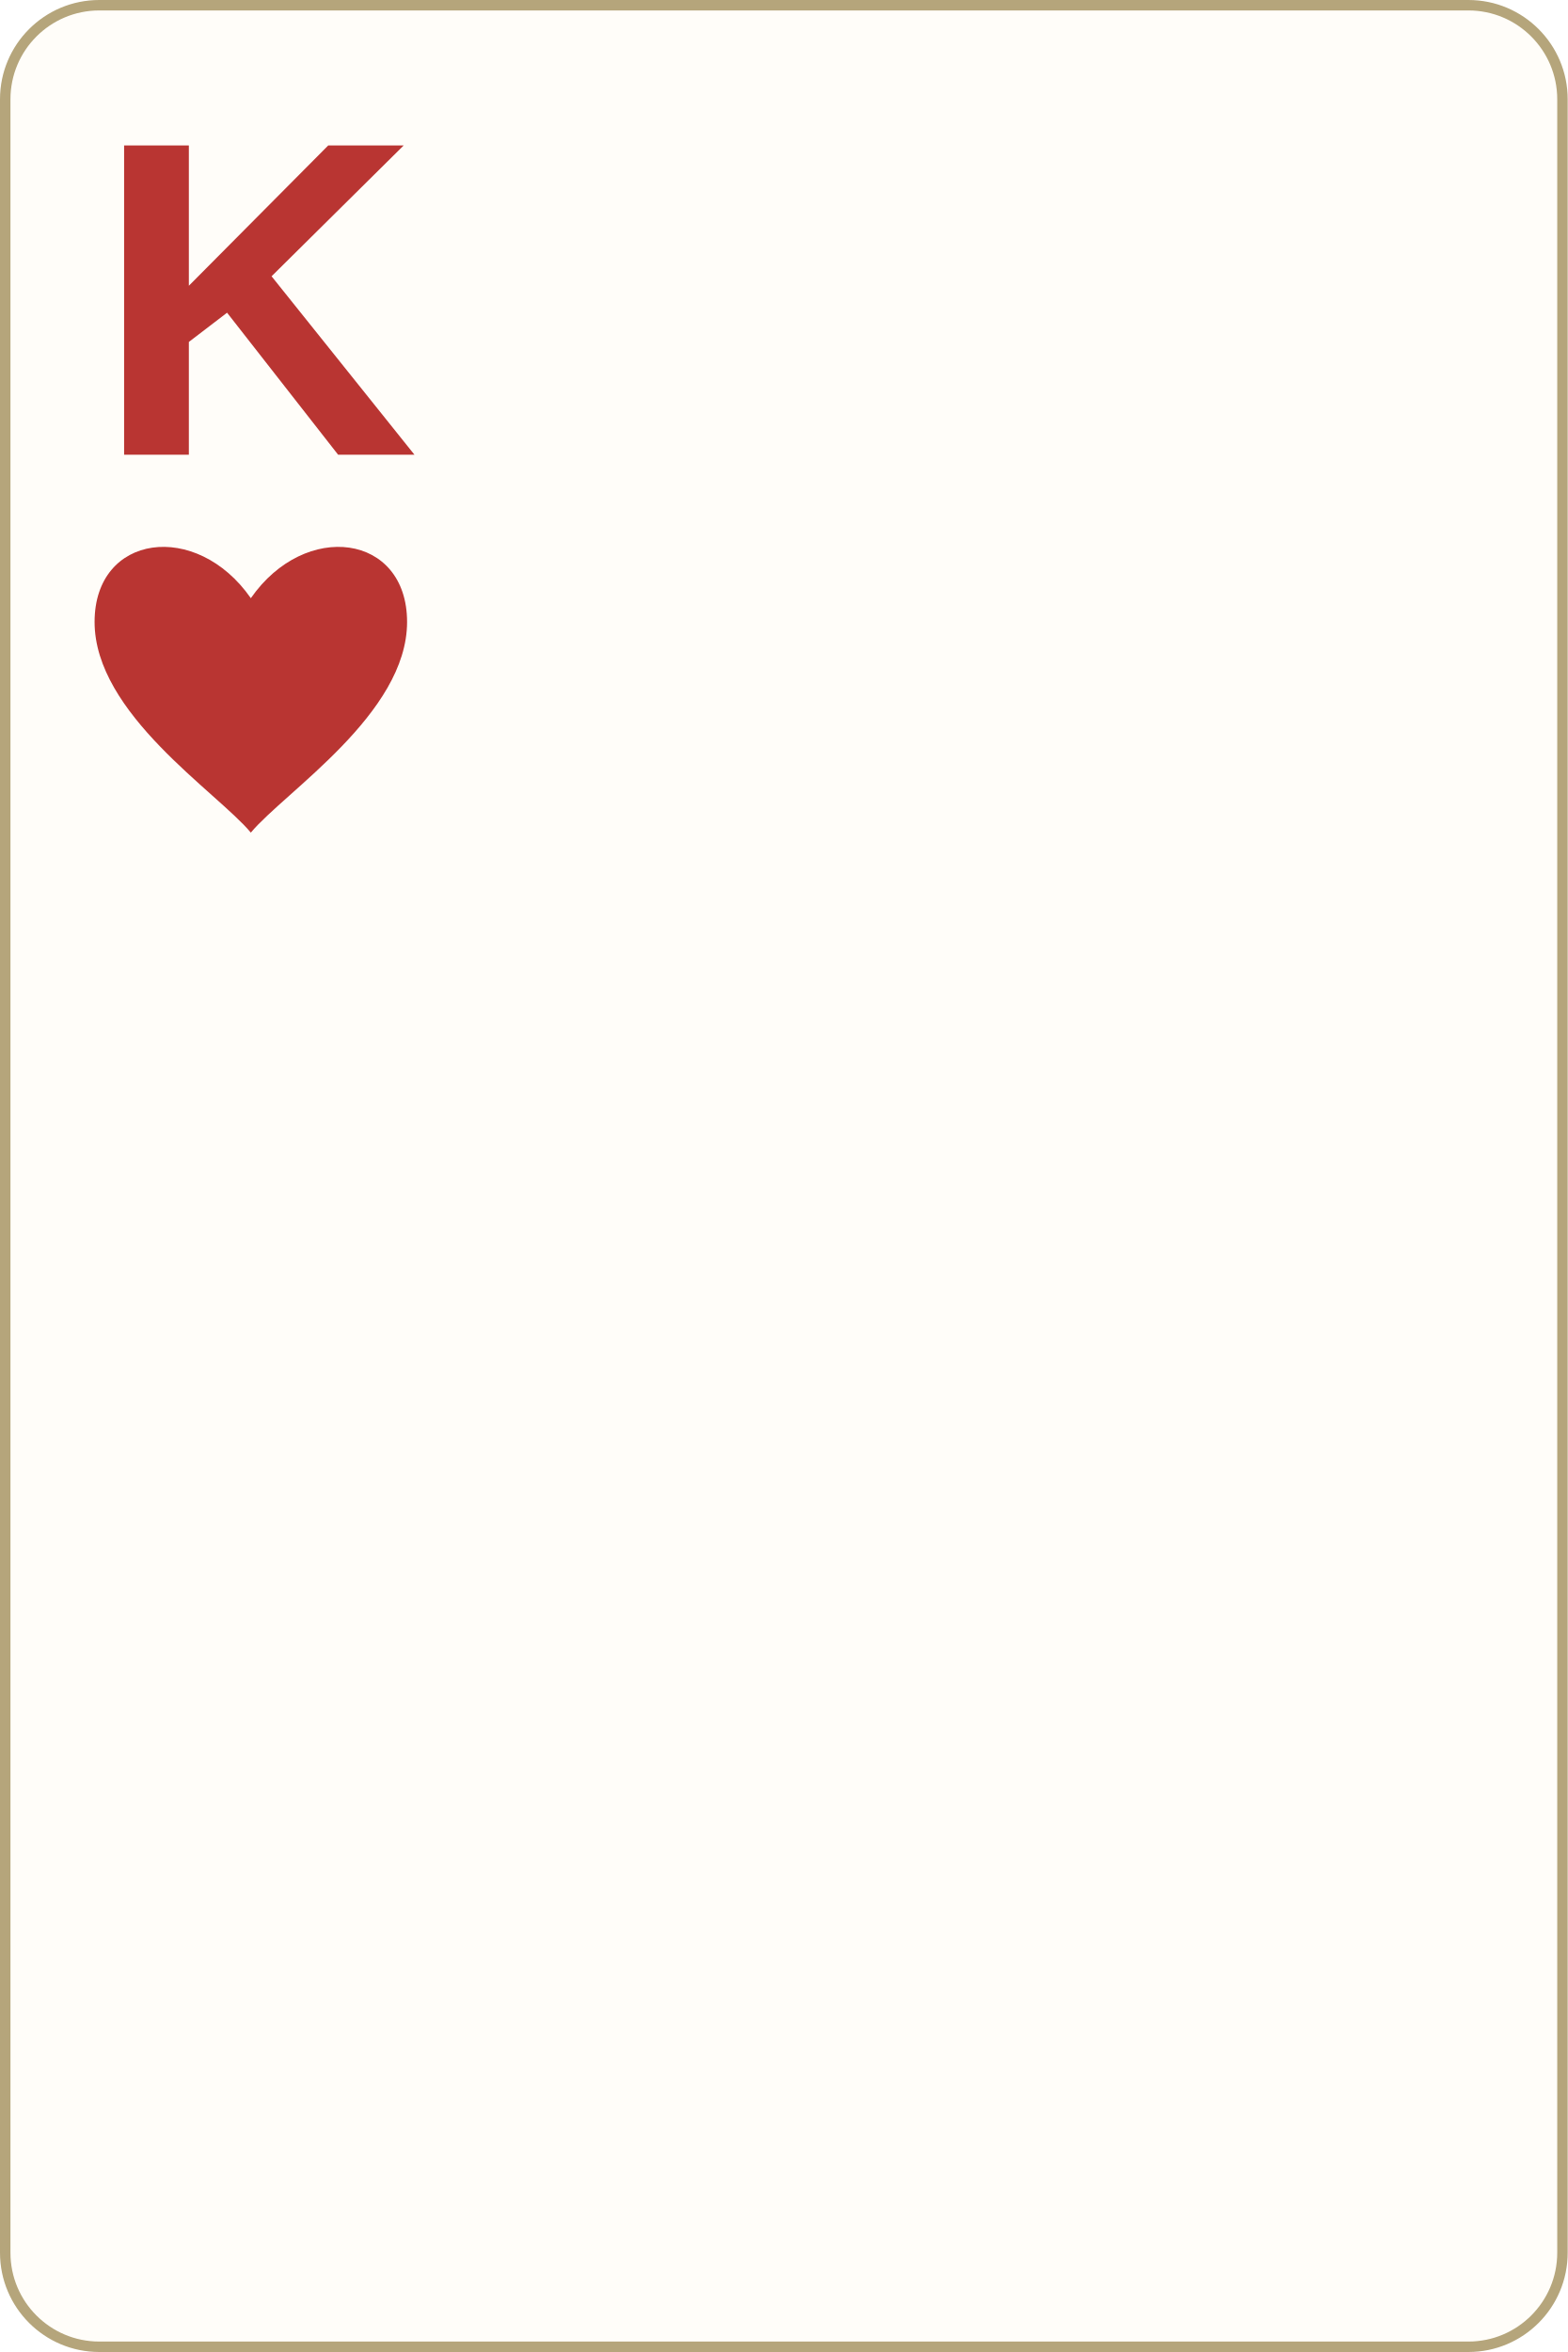
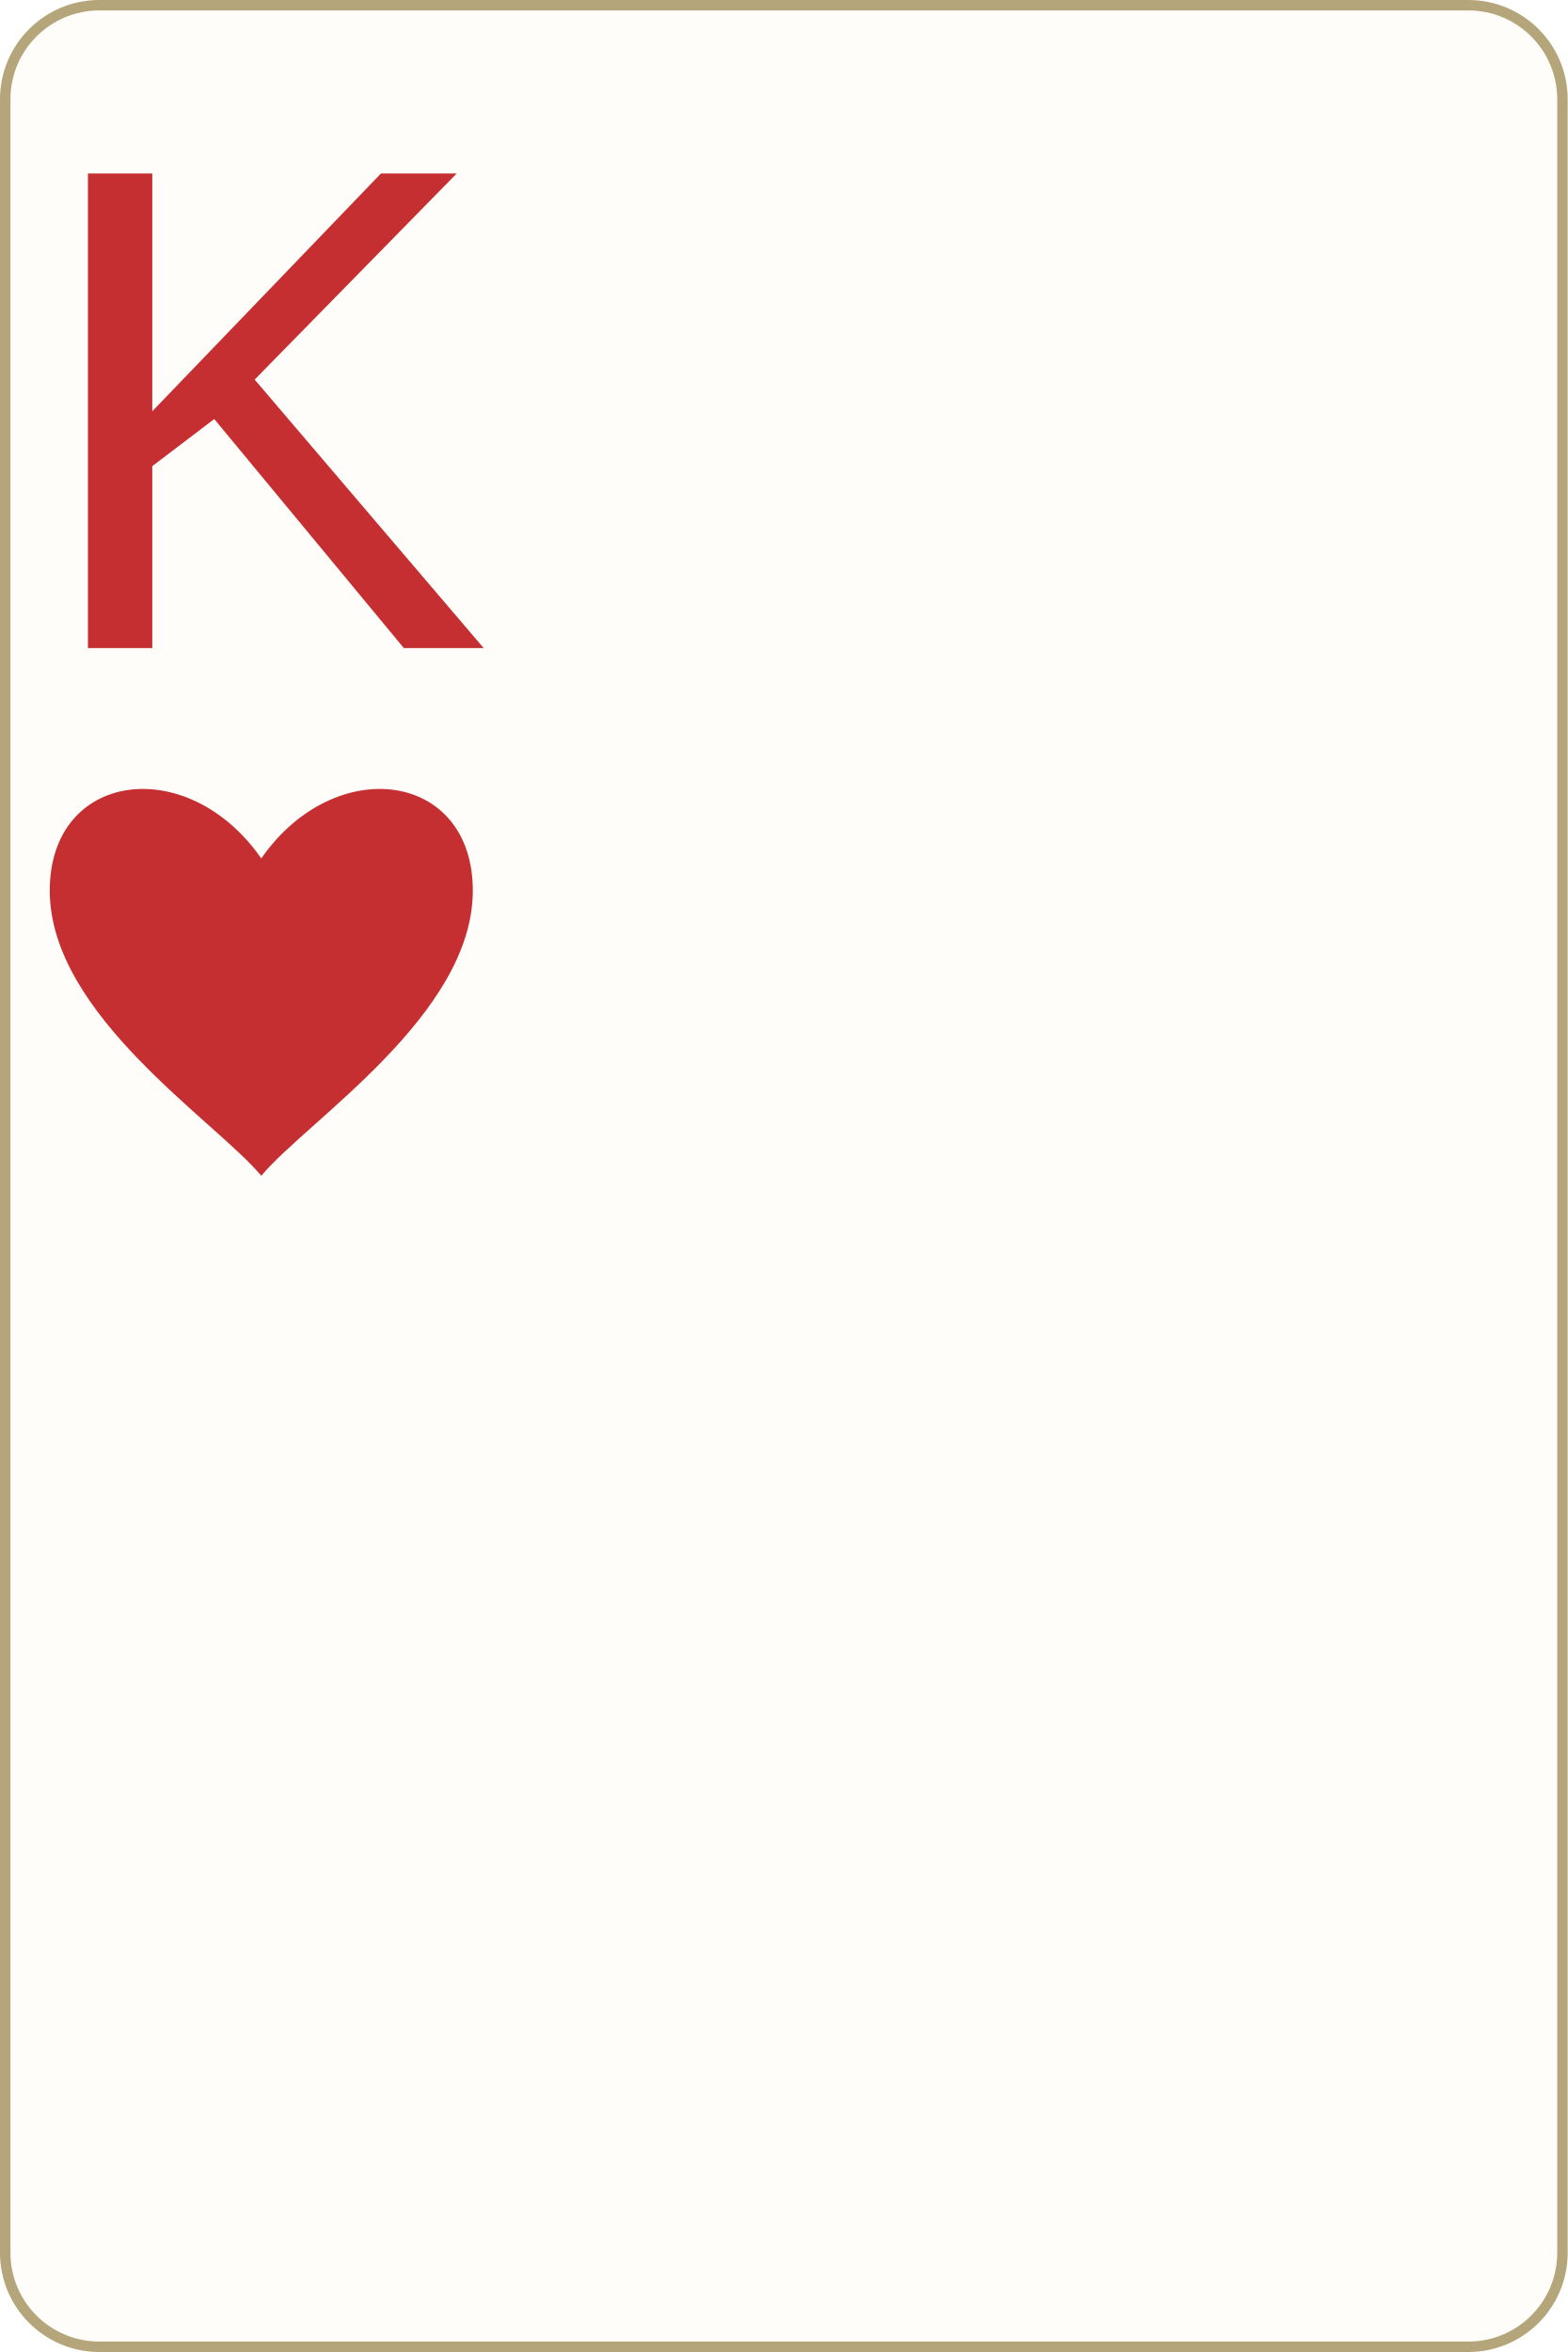
<svg xmlns="http://www.w3.org/2000/svg" width="300" height="450" viewBox="0 0 300 450">
  <rect x="1" y="1" width="298" height="448" rx="18" fill="#fffdf9" stroke="#b5a57b" stroke-width="2" />
-   <text x="18" y="87" fill="#b93532" font-family="Arial,sans-serif" font-size="86" font-weight="600" letter-spacing="-7">K</text>
-   <g fill="#b93532">
-     <g transform="translate(48,132) ">
-       <path d="M50 92C40 80 4 57 4 30C4 4 34 0 50 23C66 0 96 4 96 30C96 57 60 80 50 92Z" transform="translate(-32.5,-32.5) scale(0.65)" />
+   <text x="6" y="124" fill="#c52f32" font-family="Arial,sans-serif" font-size="132" font-weight="500" letter-spacing="-5">K</text>
+   <g fill="#c52f32">
+     <g transform="translate(50,188) ">
+       <path d="M50 92C40 80 4 57 4 30C4 4 34 0 50 23C66 0 96 4 96 30C96 57 60 80 50 92Z" transform="translate(-44,-44) scale(0.88)" />
    </g>
  </g>
</svg>
